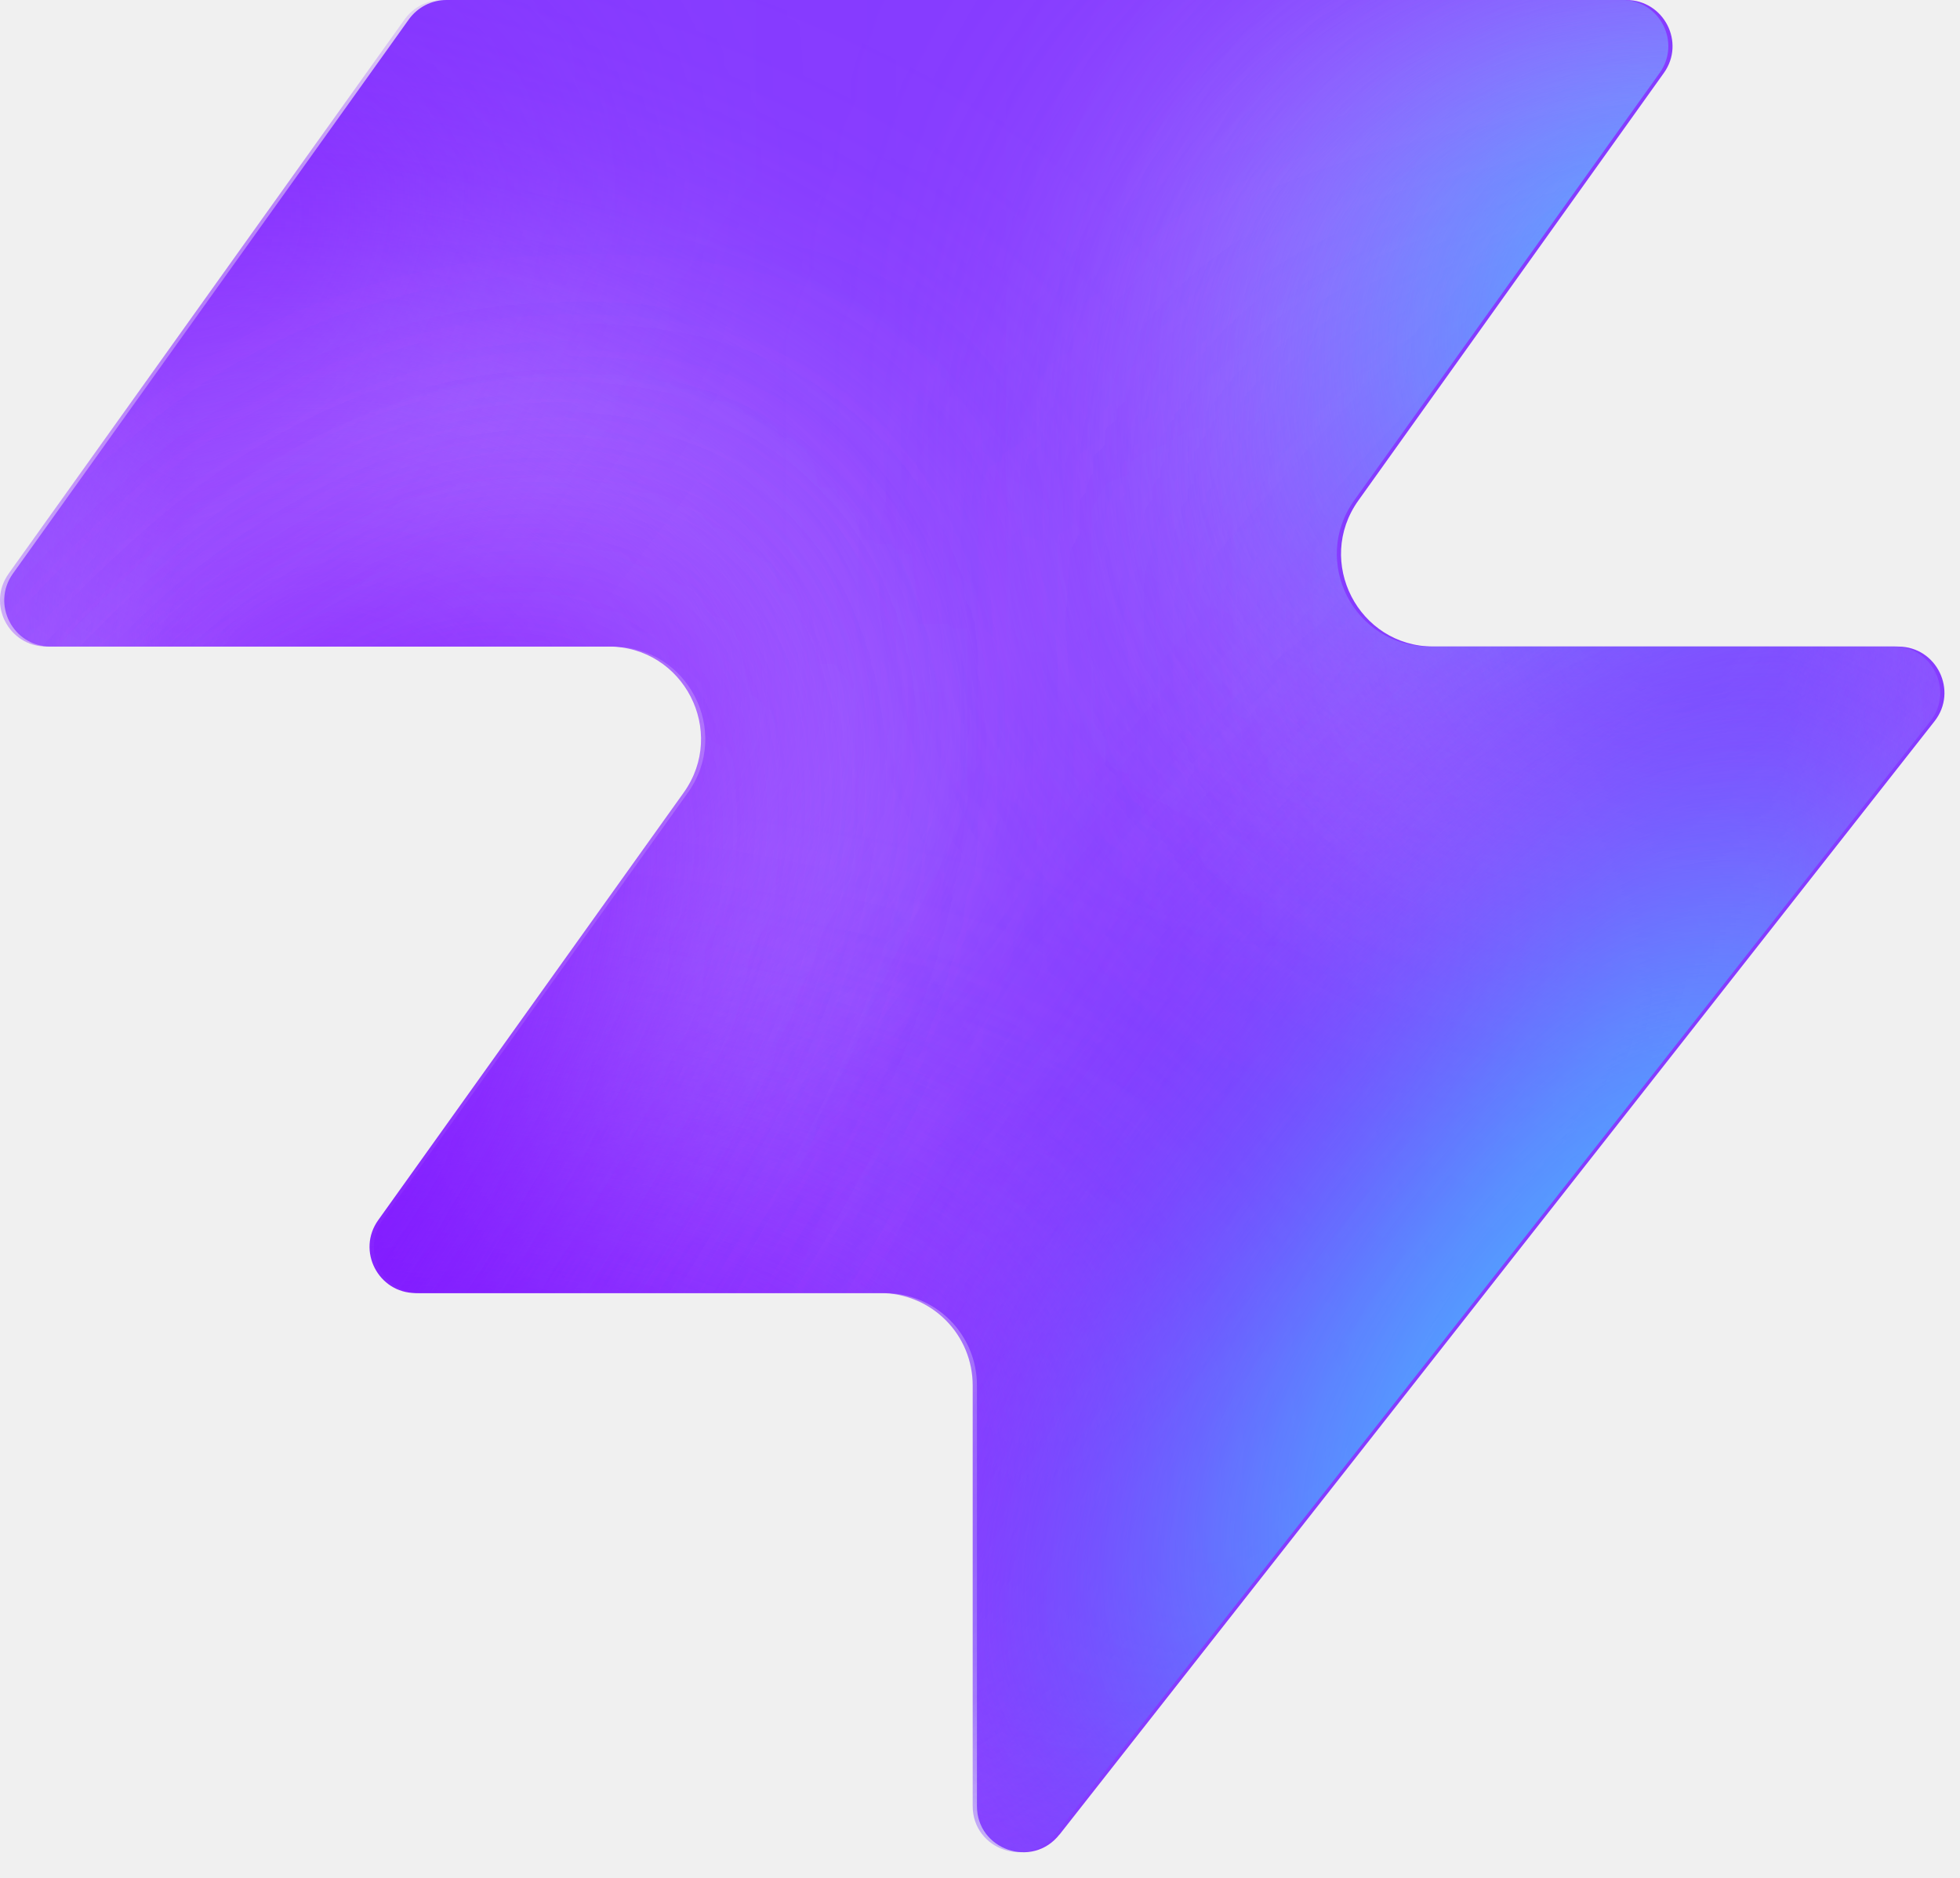
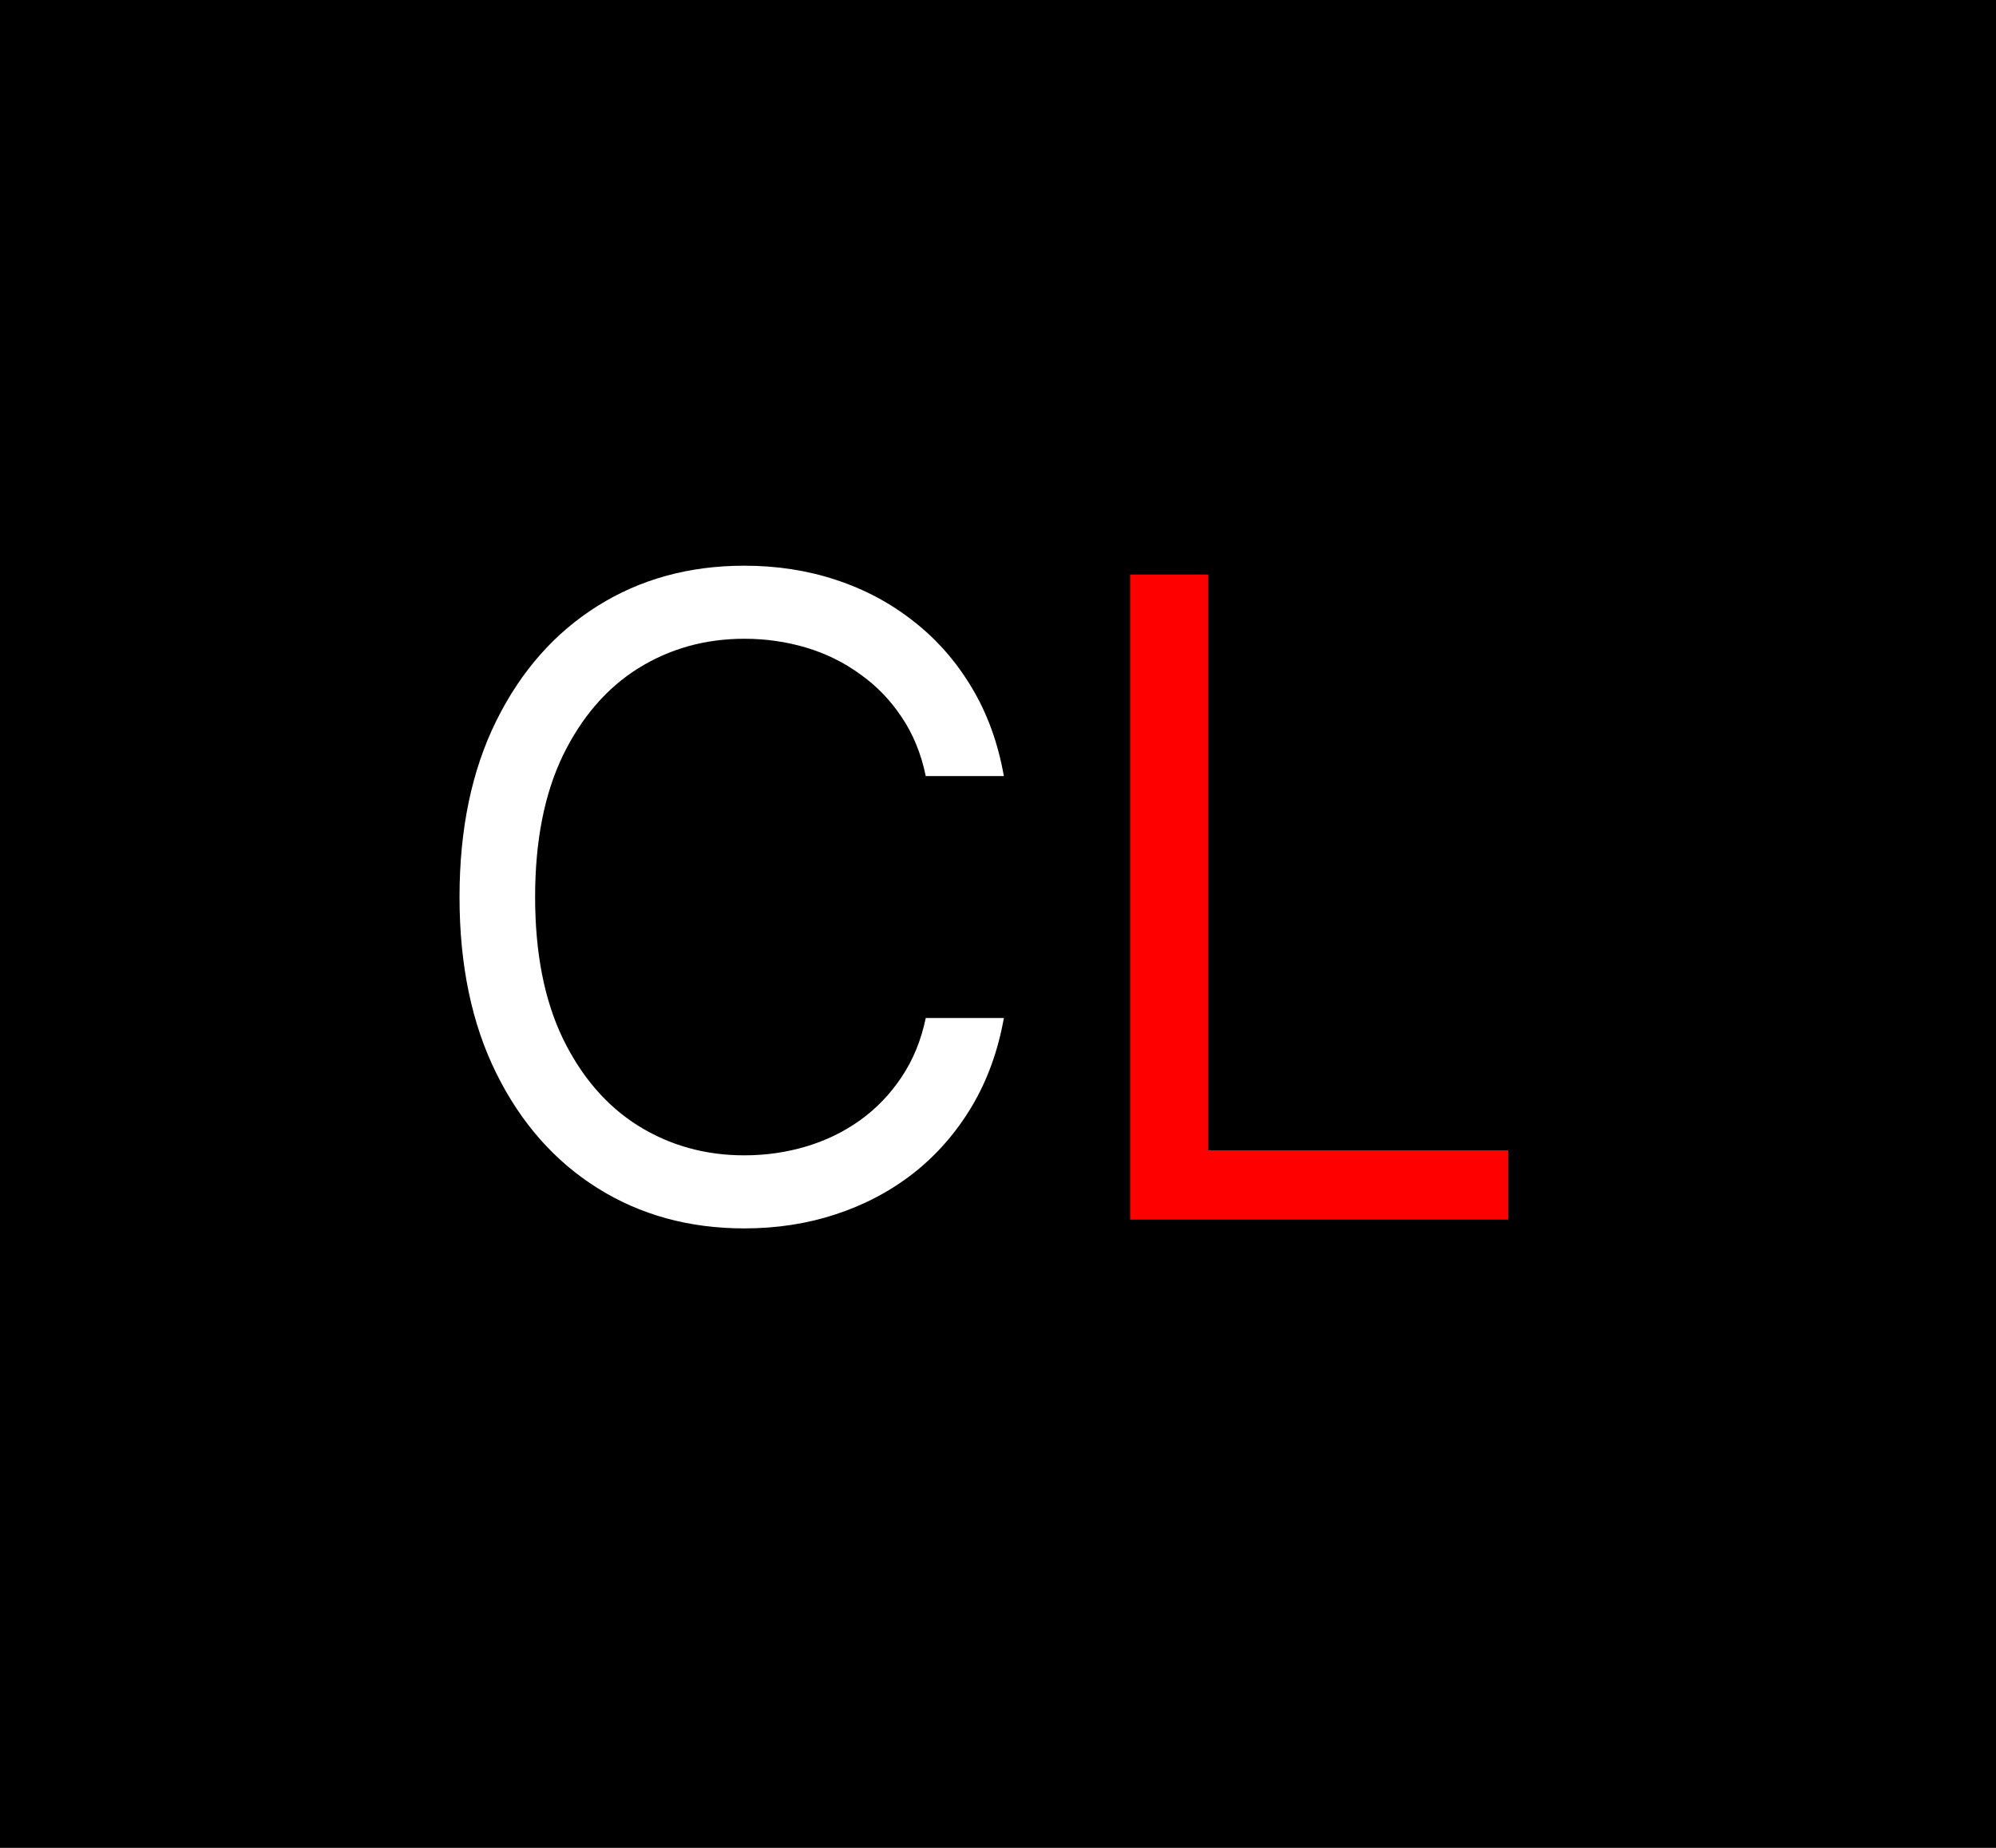
- <svg xmlns="http://www.w3.org/2000/svg" width="48" height="46" fill="none" viewBox="0 0 48 46">
-   <path fill="#863bff" d="M25.946 44.938c-.664.845-2.021.375-2.021-.698V33.937a2.26 2.26 0 0 0-2.262-2.262H10.287c-.92 0-1.456-1.04-.92-1.788l7.48-10.471c1.07-1.497 0-3.578-1.842-3.578H1.237c-.92 0-1.456-1.04-.92-1.788L10.013.474c.214-.297.556-.474.92-.474h28.894c.92 0 1.456 1.04.92 1.788l-7.48 10.471c-1.07 1.498 0 3.579 1.842 3.579h11.377c.943 0 1.473 1.088.89 1.83L25.947 44.94z" style="fill:#863bff;fill:color(display-p3 .525 .23 1);fill-opacity:1" />
-   <mask id="a" width="48" height="46" x="0" y="0" maskUnits="userSpaceOnUse" style="mask-type:alpha">
-     <path fill="#000" d="M25.842 44.938c-.664.844-2.021.375-2.021-.698V33.937a2.26 2.26 0 0 0-2.262-2.262H10.183c-.92 0-1.456-1.04-.92-1.788l7.48-10.471c1.07-1.498 0-3.579-1.842-3.579H1.133c-.92 0-1.456-1.04-.92-1.787L9.91.473c.214-.297.556-.474.92-.474h28.894c.92 0 1.456 1.04.92 1.788l-7.48 10.471c-1.07 1.498 0 3.578 1.842 3.578h11.377c.943 0 1.473 1.088.89 1.832L25.843 44.94z" style="fill:#000;fill-opacity:1" />
-   </mask>
-   <g mask="url(#a)">
-     <g filter="url(#b)">
-       <ellipse cx="5.508" cy="14.704" fill="#ede6ff" rx="5.508" ry="14.704" style="fill:#ede6ff;fill:color(display-p3 .927 .903 1);fill-opacity:1" transform="matrix(.00324 1 1 -.00324 -4.47 31.516)" />
-     </g>
-     <g filter="url(#c)">
-       <ellipse cx="10.399" cy="29.851" fill="#ede6ff" rx="10.399" ry="29.851" style="fill:#ede6ff;fill:color(display-p3 .927 .903 1);fill-opacity:1" transform="matrix(.00324 1 1 -.00324 -39.328 7.883)" />
-     </g>
-     <g filter="url(#d)">
-       <ellipse cx="5.508" cy="30.487" fill="#7e14ff" rx="5.508" ry="30.487" style="fill:#7e14ff;fill:color(display-p3 .492 .077 1);fill-opacity:1" transform="rotate(89.814 -25.913 -14.639)scale(1 -1)" />
-     </g>
-     <g filter="url(#e)">
-       <ellipse cx="5.508" cy="30.599" fill="#7e14ff" rx="5.508" ry="30.599" style="fill:#7e14ff;fill:color(display-p3 .492 .077 1);fill-opacity:1" transform="rotate(89.814 -32.644 -3.334)scale(1 -1)" />
-     </g>
-     <g filter="url(#f)">
-       <ellipse cx="5.508" cy="30.599" fill="#7e14ff" rx="5.508" ry="30.599" style="fill:#7e14ff;fill:color(display-p3 .492 .077 1);fill-opacity:1" transform="matrix(.00324 1 1 -.00324 -34.34 30.47)" />
-     </g>
-     <g filter="url(#g)">
-       <ellipse cx="14.072" cy="22.078" fill="#ede6ff" rx="14.072" ry="22.078" style="fill:#ede6ff;fill:color(display-p3 .927 .903 1);fill-opacity:1" transform="rotate(93.35 24.506 48.493)scale(-1 1)" />
-     </g>
-     <g filter="url(#h)">
-       <ellipse cx="3.47" cy="21.501" fill="#7e14ff" rx="3.47" ry="21.501" style="fill:#7e14ff;fill:color(display-p3 .492 .077 1);fill-opacity:1" transform="rotate(89.009 28.708 47.59)scale(-1 1)" />
-     </g>
-     <g filter="url(#i)">
-       <ellipse cx="3.47" cy="21.501" fill="#7e14ff" rx="3.47" ry="21.501" style="fill:#7e14ff;fill:color(display-p3 .492 .077 1);fill-opacity:1" transform="rotate(89.009 28.708 47.59)scale(-1 1)" />
-     </g>
-     <g filter="url(#j)">
-       <ellipse cx=".387" cy="8.972" fill="#7e14ff" rx="4.407" ry="29.108" style="fill:#7e14ff;fill:color(display-p3 .492 .077 1);fill-opacity:1" transform="rotate(39.51 .387 8.972)" />
-     </g>
-     <g filter="url(#k)">
-       <ellipse cx="47.523" cy="-6.092" fill="#7e14ff" rx="4.407" ry="29.108" style="fill:#7e14ff;fill:color(display-p3 .492 .077 1);fill-opacity:1" transform="rotate(37.892 47.523 -6.092)" />
-     </g>
-     <g filter="url(#l)">
-       <ellipse cx="41.412" cy="6.333" fill="#47bfff" rx="5.971" ry="9.665" style="fill:#47bfff;fill:color(display-p3 .28 .748 1);fill-opacity:1" transform="rotate(37.892 41.412 6.333)" />
-     </g>
-     <g filter="url(#m)">
-       <ellipse cx="-1.879" cy="38.332" fill="#7e14ff" rx="4.407" ry="29.108" style="fill:#7e14ff;fill:color(display-p3 .492 .077 1);fill-opacity:1" transform="rotate(37.892 -1.88 38.332)" />
-     </g>
-     <g filter="url(#n)">
-       <ellipse cx="-1.879" cy="38.332" fill="#7e14ff" rx="4.407" ry="29.108" style="fill:#7e14ff;fill:color(display-p3 .492 .077 1);fill-opacity:1" transform="rotate(37.892 -1.88 38.332)" />
-     </g>
-     <g filter="url(#o)">
-       <ellipse cx="35.651" cy="29.907" fill="#7e14ff" rx="4.407" ry="29.108" style="fill:#7e14ff;fill:color(display-p3 .492 .077 1);fill-opacity:1" transform="rotate(37.892 35.651 29.907)" />
-     </g>
-     <g filter="url(#p)">
-       <ellipse cx="38.418" cy="32.4" fill="#47bfff" rx="5.971" ry="15.297" style="fill:#47bfff;fill:color(display-p3 .28 .748 1);fill-opacity:1" transform="rotate(37.892 38.418 32.4)" />
-     </g>
-   </g>
-   <defs>
-     <filter id="b" width="60.045" height="41.654" x="-19.77" y="16.149" color-interpolation-filters="sRGB" filterUnits="userSpaceOnUse">
-       <feFlood flood-opacity="0" result="BackgroundImageFix" />
-       <feBlend in="SourceGraphic" in2="BackgroundImageFix" result="shape" />
-       <feGaussianBlur result="effect1_foregroundBlur_2002_17158" stdDeviation="7.659" />
-     </filter>
-     <filter id="c" width="90.34" height="51.437" x="-54.613" y="-7.533" color-interpolation-filters="sRGB" filterUnits="userSpaceOnUse">
-       <feFlood flood-opacity="0" result="BackgroundImageFix" />
-       <feBlend in="SourceGraphic" in2="BackgroundImageFix" result="shape" />
-       <feGaussianBlur result="effect1_foregroundBlur_2002_17158" stdDeviation="7.659" />
-     </filter>
-     <filter id="d" width="79.355" height="29.4" x="-49.64" y="2.03" color-interpolation-filters="sRGB" filterUnits="userSpaceOnUse">
-       <feFlood flood-opacity="0" result="BackgroundImageFix" />
-       <feBlend in="SourceGraphic" in2="BackgroundImageFix" result="shape" />
-       <feGaussianBlur result="effect1_foregroundBlur_2002_17158" stdDeviation="4.596" />
-     </filter>
-     <filter id="e" width="79.579" height="29.4" x="-45.045" y="20.029" color-interpolation-filters="sRGB" filterUnits="userSpaceOnUse">
-       <feFlood flood-opacity="0" result="BackgroundImageFix" />
-       <feBlend in="SourceGraphic" in2="BackgroundImageFix" result="shape" />
-       <feGaussianBlur result="effect1_foregroundBlur_2002_17158" stdDeviation="4.596" />
-     </filter>
-     <filter id="f" width="79.579" height="29.4" x="-43.513" y="21.178" color-interpolation-filters="sRGB" filterUnits="userSpaceOnUse">
-       <feFlood flood-opacity="0" result="BackgroundImageFix" />
-       <feBlend in="SourceGraphic" in2="BackgroundImageFix" result="shape" />
-       <feGaussianBlur result="effect1_foregroundBlur_2002_17158" stdDeviation="4.596" />
-     </filter>
-     <filter id="g" width="74.749" height="58.852" x="15.756" y="-17.901" color-interpolation-filters="sRGB" filterUnits="userSpaceOnUse">
-       <feFlood flood-opacity="0" result="BackgroundImageFix" />
-       <feBlend in="SourceGraphic" in2="BackgroundImageFix" result="shape" />
-       <feGaussianBlur result="effect1_foregroundBlur_2002_17158" stdDeviation="7.659" />
-     </filter>
-     <filter id="h" width="61.377" height="25.362" x="23.548" y="2.284" color-interpolation-filters="sRGB" filterUnits="userSpaceOnUse">
-       <feFlood flood-opacity="0" result="BackgroundImageFix" />
-       <feBlend in="SourceGraphic" in2="BackgroundImageFix" result="shape" />
-       <feGaussianBlur result="effect1_foregroundBlur_2002_17158" stdDeviation="4.596" />
-     </filter>
-     <filter id="i" width="61.377" height="25.362" x="23.548" y="2.284" color-interpolation-filters="sRGB" filterUnits="userSpaceOnUse">
-       <feFlood flood-opacity="0" result="BackgroundImageFix" />
-       <feBlend in="SourceGraphic" in2="BackgroundImageFix" result="shape" />
-       <feGaussianBlur result="effect1_foregroundBlur_2002_17158" stdDeviation="4.596" />
-     </filter>
-     <filter id="j" width="56.045" height="63.649" x="-27.636" y="-22.853" color-interpolation-filters="sRGB" filterUnits="userSpaceOnUse">
-       <feFlood flood-opacity="0" result="BackgroundImageFix" />
-       <feBlend in="SourceGraphic" in2="BackgroundImageFix" result="shape" />
-       <feGaussianBlur result="effect1_foregroundBlur_2002_17158" stdDeviation="4.596" />
-     </filter>
-     <filter id="k" width="54.814" height="64.646" x="20.116" y="-38.415" color-interpolation-filters="sRGB" filterUnits="userSpaceOnUse">
-       <feFlood flood-opacity="0" result="BackgroundImageFix" />
-       <feBlend in="SourceGraphic" in2="BackgroundImageFix" result="shape" />
-       <feGaussianBlur result="effect1_foregroundBlur_2002_17158" stdDeviation="4.596" />
-     </filter>
-     <filter id="l" width="33.541" height="35.313" x="24.641" y="-11.323" color-interpolation-filters="sRGB" filterUnits="userSpaceOnUse">
-       <feFlood flood-opacity="0" result="BackgroundImageFix" />
-       <feBlend in="SourceGraphic" in2="BackgroundImageFix" result="shape" />
-       <feGaussianBlur result="effect1_foregroundBlur_2002_17158" stdDeviation="4.596" />
-     </filter>
-     <filter id="m" width="54.814" height="64.646" x="-29.286" y="6.009" color-interpolation-filters="sRGB" filterUnits="userSpaceOnUse">
-       <feFlood flood-opacity="0" result="BackgroundImageFix" />
-       <feBlend in="SourceGraphic" in2="BackgroundImageFix" result="shape" />
-       <feGaussianBlur result="effect1_foregroundBlur_2002_17158" stdDeviation="4.596" />
-     </filter>
-     <filter id="n" width="54.814" height="64.646" x="-29.286" y="6.009" color-interpolation-filters="sRGB" filterUnits="userSpaceOnUse">
-       <feFlood flood-opacity="0" result="BackgroundImageFix" />
-       <feBlend in="SourceGraphic" in2="BackgroundImageFix" result="shape" />
-       <feGaussianBlur result="effect1_foregroundBlur_2002_17158" stdDeviation="4.596" />
-     </filter>
-     <filter id="o" width="54.814" height="64.646" x="8.244" y="-2.416" color-interpolation-filters="sRGB" filterUnits="userSpaceOnUse">
-       <feFlood flood-opacity="0" result="BackgroundImageFix" />
-       <feBlend in="SourceGraphic" in2="BackgroundImageFix" result="shape" />
-       <feGaussianBlur result="effect1_foregroundBlur_2002_17158" stdDeviation="4.596" />
-     </filter>
-     <filter id="p" width="39.409" height="43.623" x="18.713" y="10.588" color-interpolation-filters="sRGB" filterUnits="userSpaceOnUse">
-       <feFlood flood-opacity="0" result="BackgroundImageFix" />
-       <feBlend in="SourceGraphic" in2="BackgroundImageFix" result="shape" />
-       <feGaussianBlur result="effect1_foregroundBlur_2002_17158" stdDeviation="4.596" />
-     </filter>
-   </defs>
+ <svg xmlns="http://www.w3.org/2000/svg" width="108" height="100" viewBox="0 0 108 100" fill="none">
+   <rect width="108" height="100" fill="black" />
+   <path d="M54.318 42H50.091C49.841 40.784 49.403 39.716 48.778 38.795C48.165 37.875 47.415 37.102 46.528 36.477C45.653 35.841 44.682 35.364 43.614 35.045C42.545 34.727 41.432 34.568 40.273 34.568C38.159 34.568 36.244 35.102 34.528 36.17C32.824 37.239 31.466 38.812 30.454 40.892C29.454 42.972 28.954 45.523 28.954 48.545C28.954 51.568 29.454 54.119 30.454 56.199C31.466 58.278 32.824 59.852 34.528 60.92C36.244 61.989 38.159 62.523 40.273 62.523C41.432 62.523 42.545 62.364 43.614 62.045C44.682 61.727 45.653 61.256 46.528 60.631C47.415 59.994 48.165 59.216 48.778 58.295C49.403 57.364 49.841 56.295 50.091 55.091H54.318C54 56.875 53.42 58.472 52.58 59.881C51.739 61.29 50.693 62.489 49.443 63.477C48.193 64.454 46.79 65.199 45.233 65.71C43.688 66.222 42.034 66.477 40.273 66.477C37.295 66.477 34.648 65.75 32.33 64.296C30.011 62.841 28.188 60.773 26.858 58.091C25.528 55.409 24.864 52.227 24.864 48.545C24.864 44.864 25.528 41.682 26.858 39C28.188 36.318 30.011 34.25 32.33 32.795C34.648 31.341 37.295 30.614 40.273 30.614C42.034 30.614 43.688 30.869 45.233 31.381C46.79 31.892 48.193 32.642 49.443 33.631C50.693 34.608 51.739 35.801 52.58 37.21C53.42 38.608 54 40.205 54.318 42Z" fill="white" />
+   <path d="M61.149 66V31.091H65.376V62.25H81.604V66H61.149Z" fill="#FF0000" />
</svg>
